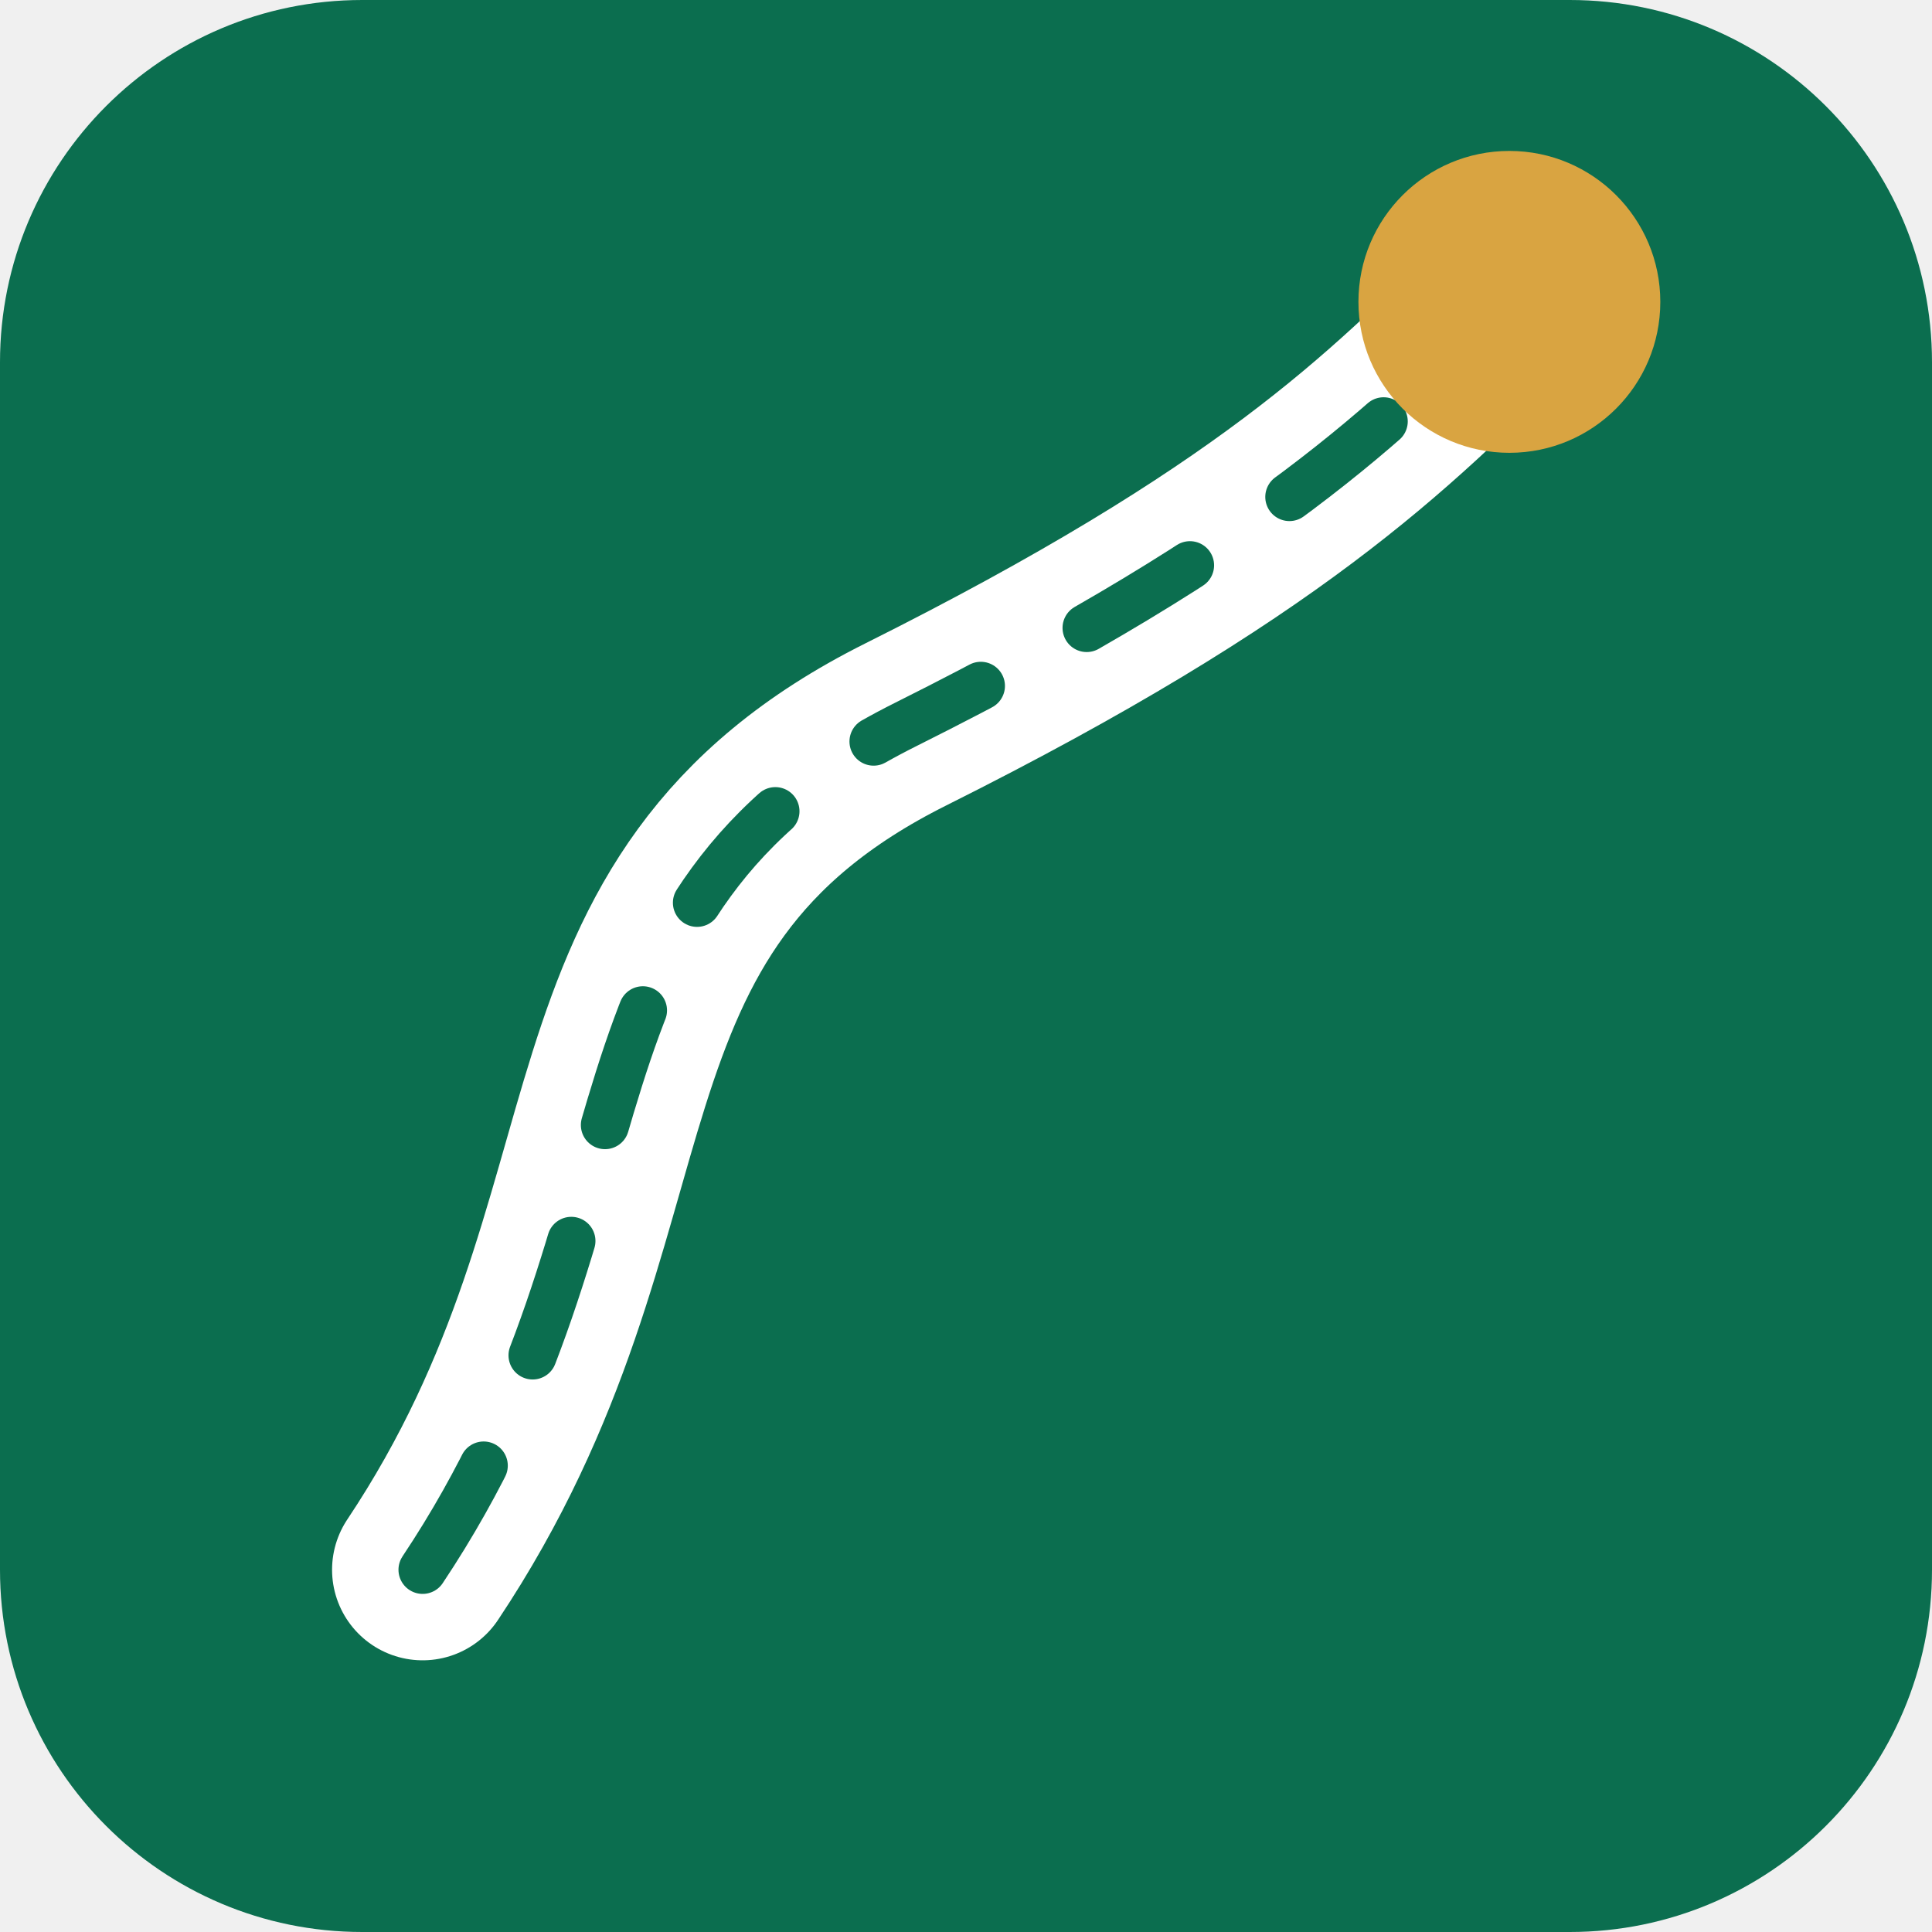
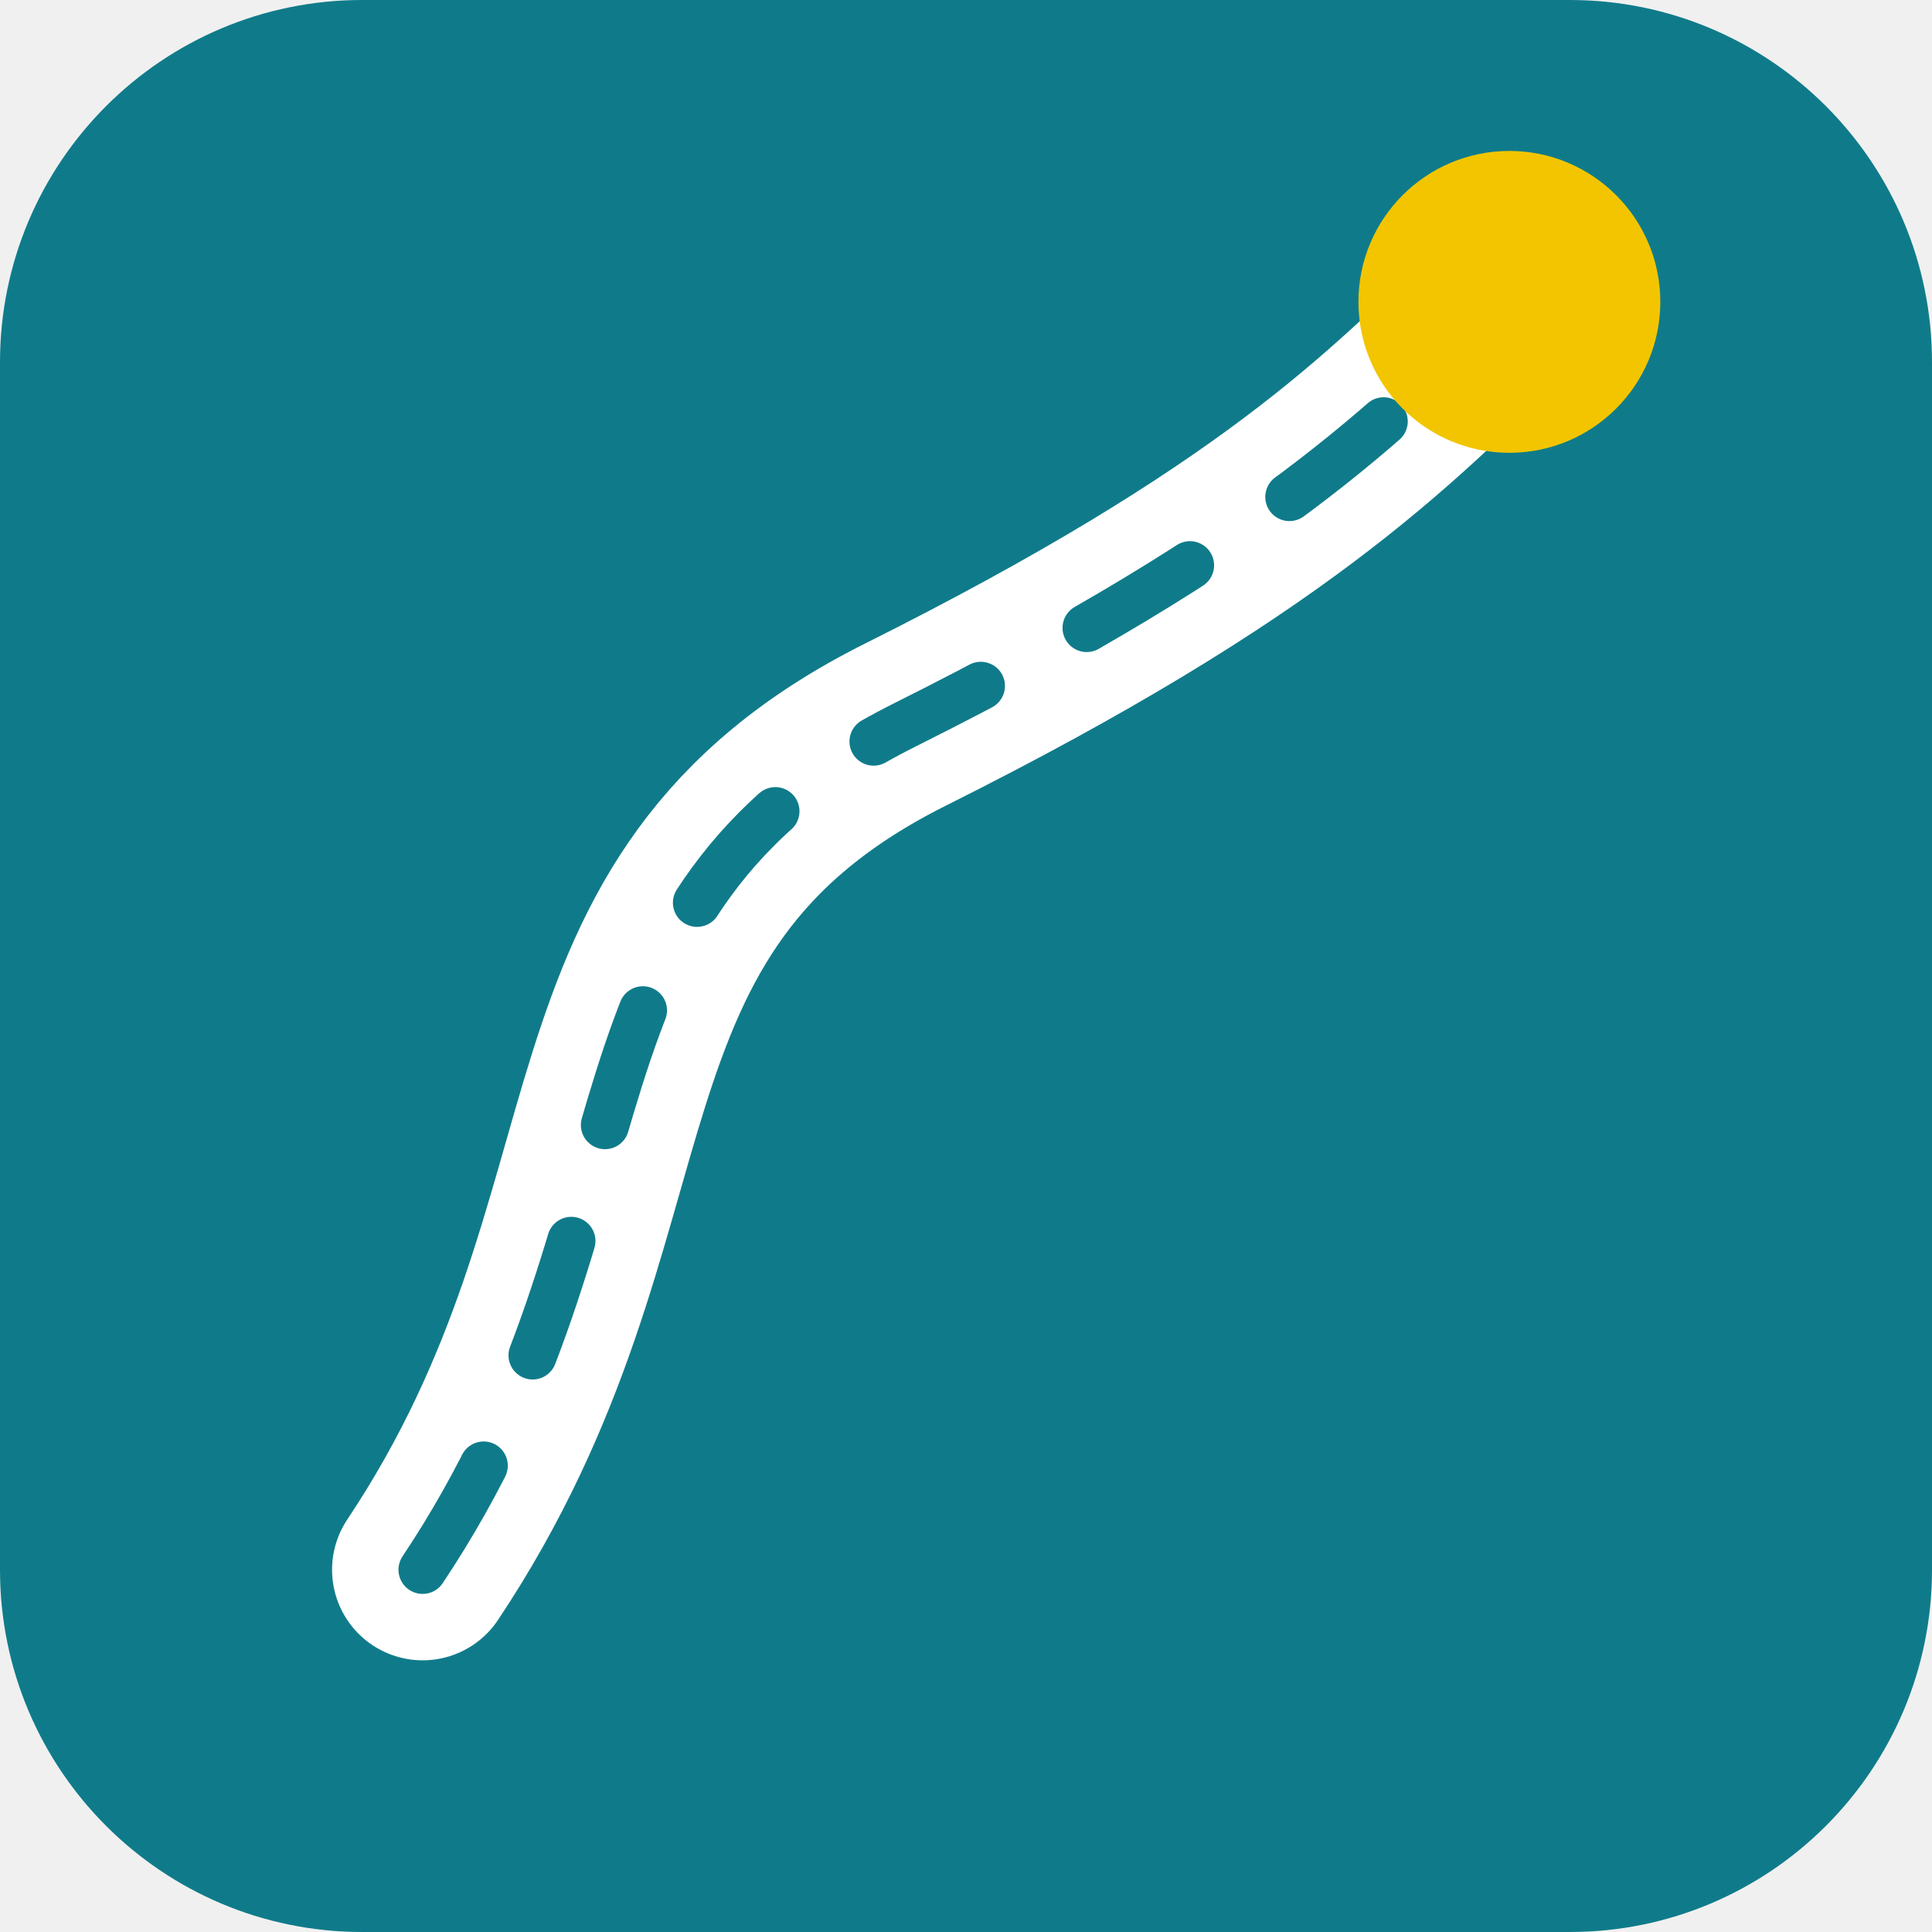
<svg xmlns="http://www.w3.org/2000/svg" viewBox="0 0 64 64">
-   <rect width="64" height="64" rx="12" fill="#0B6E4F" />
+   <rect width="64" height="64" rx="12" fill="#0F7B8A" />
  <path d="M14 52 C 22 40, 18 30, 30 24 S 46 14, 50 10" fill="none" stroke="#fff" stroke-width="6" stroke-linecap="round" />
-   <path d="M14 52 C 22 40, 18 30, 30 24 S 46 14, 50 10" fill="none" stroke="#0B6E4F" stroke-width="1.6" stroke-dasharray="4 4" stroke-linecap="round" />
-   <circle cx="50" cy="10" r="5" fill="#D9A441" />
+   <path d="M14 52 C 22 40, 18 30, 30 24 S 46 14, 50 10" fill="none" stroke="#0F7B8A" stroke-width="1.6" stroke-dasharray="4 4" stroke-linecap="round" />
+   <circle cx="50" cy="10" r="5" fill="#F2C500" />
</svg>
